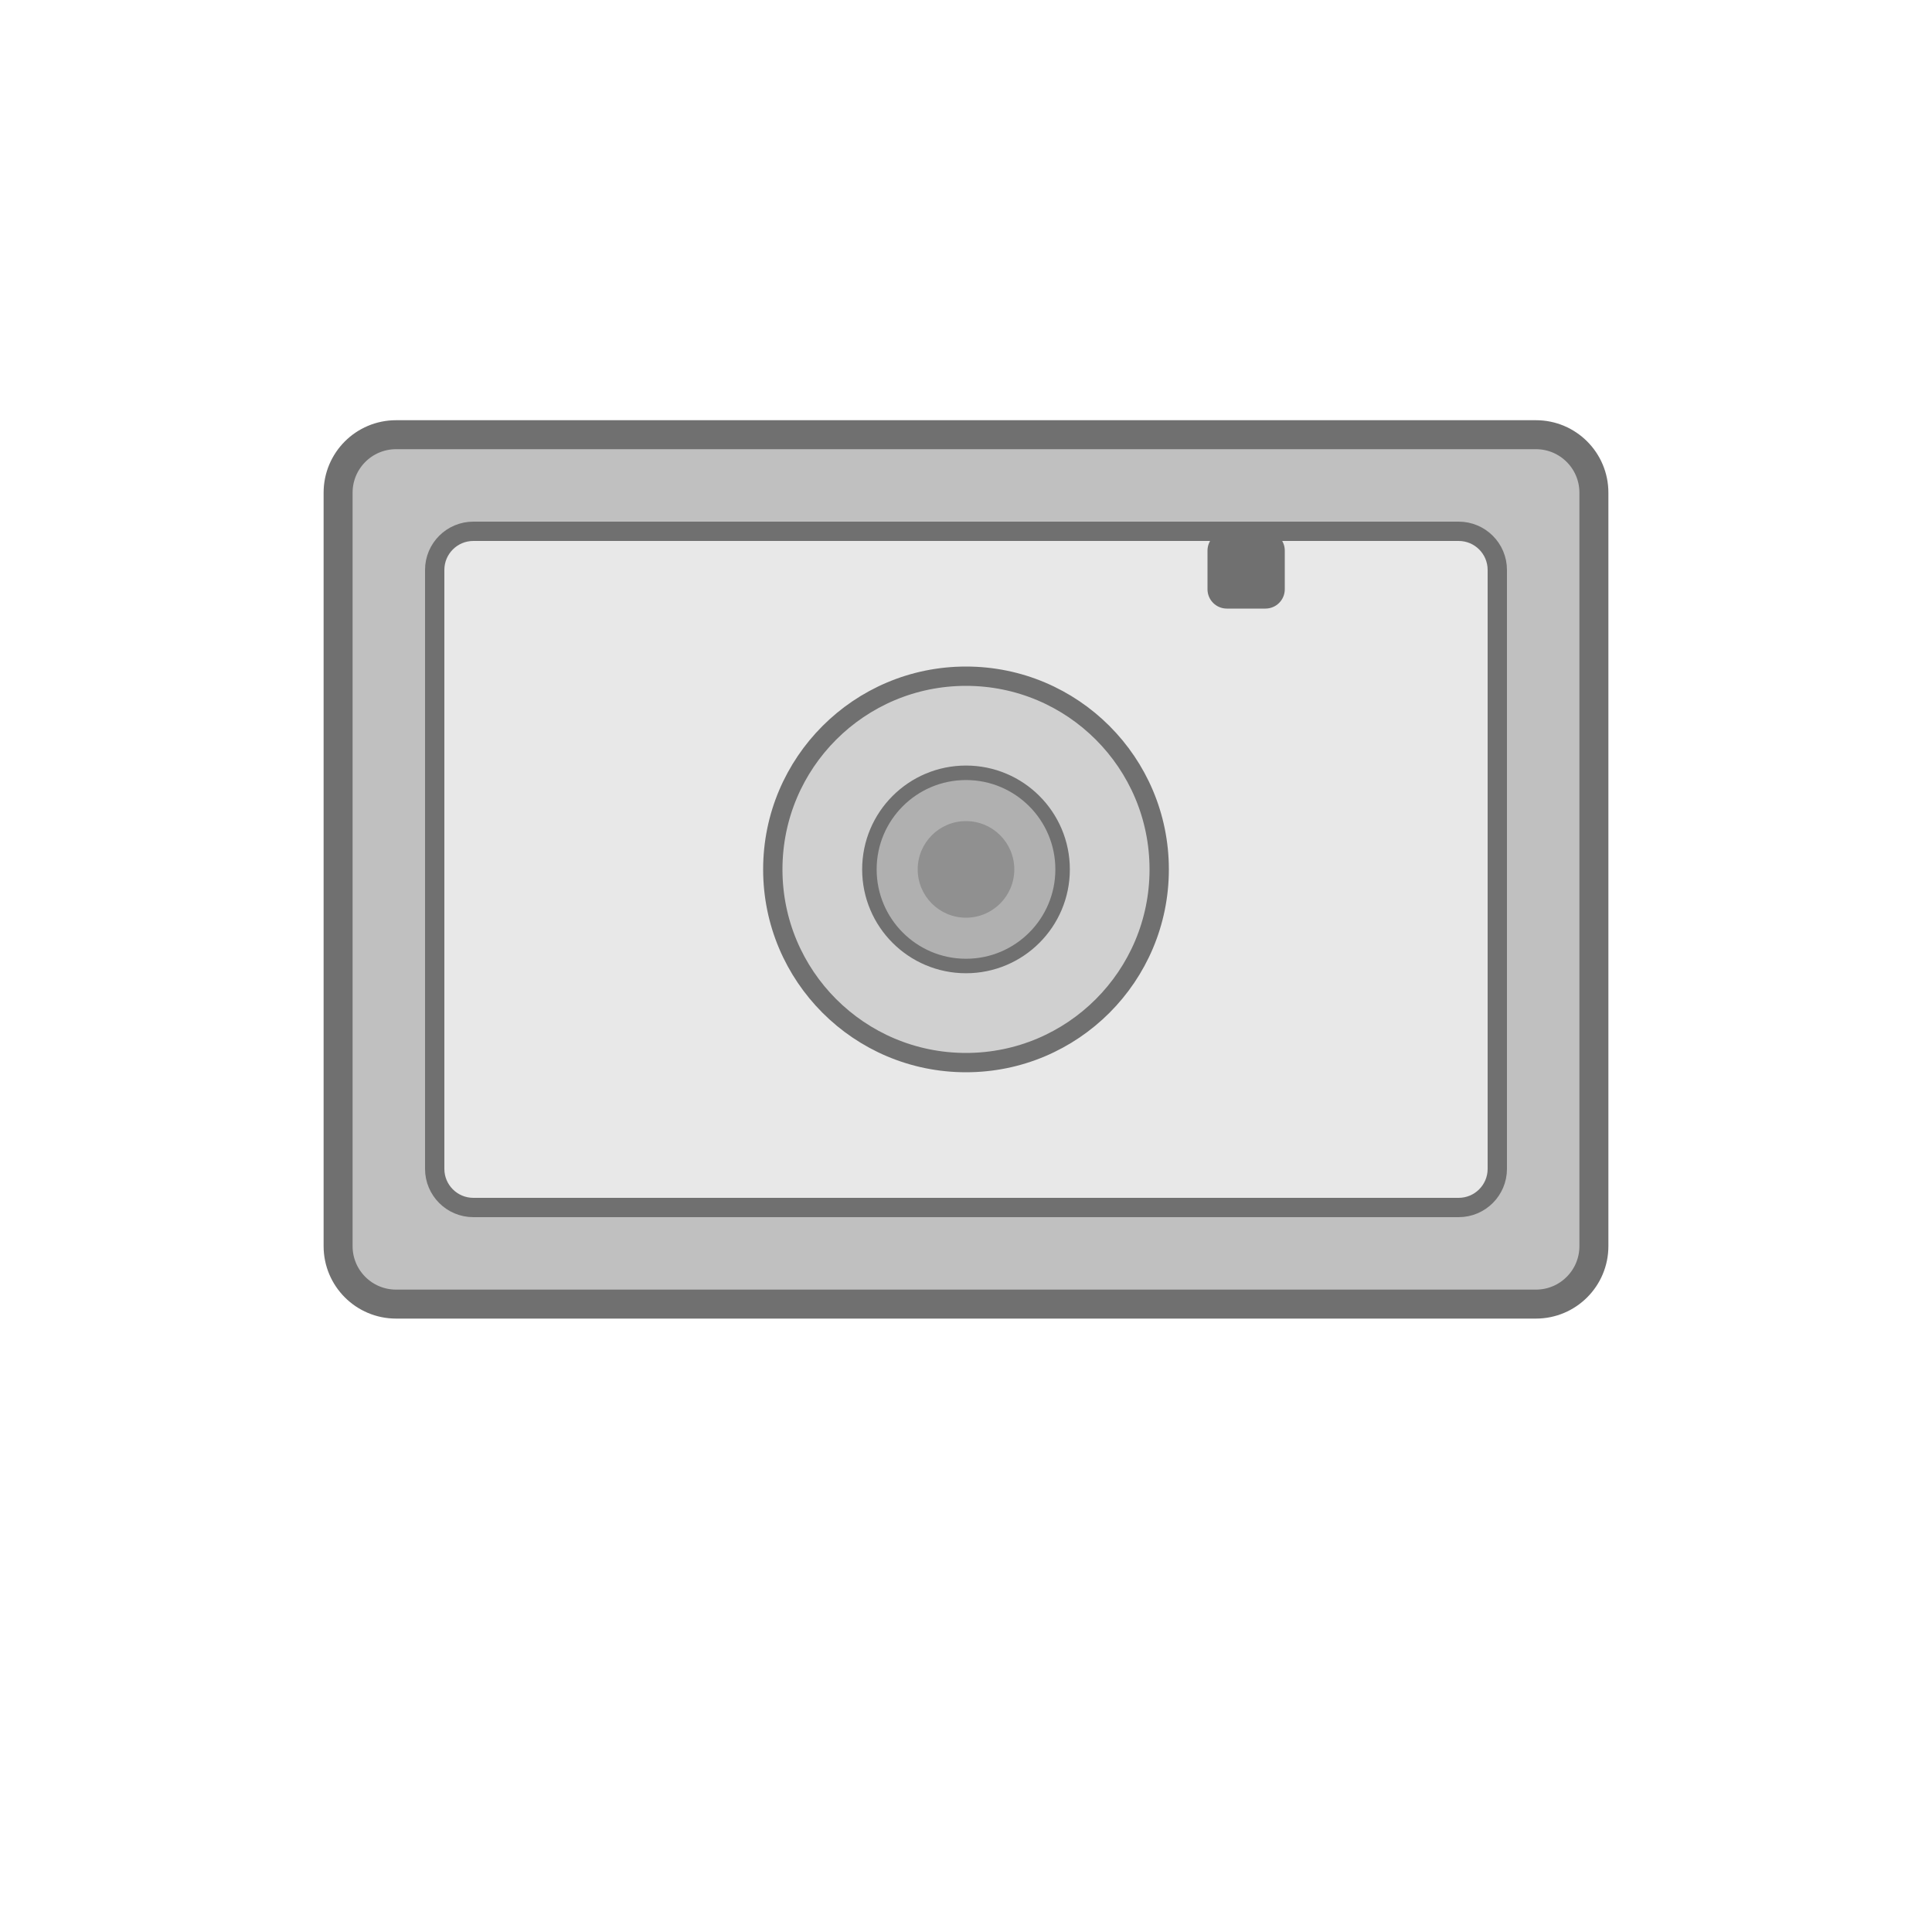
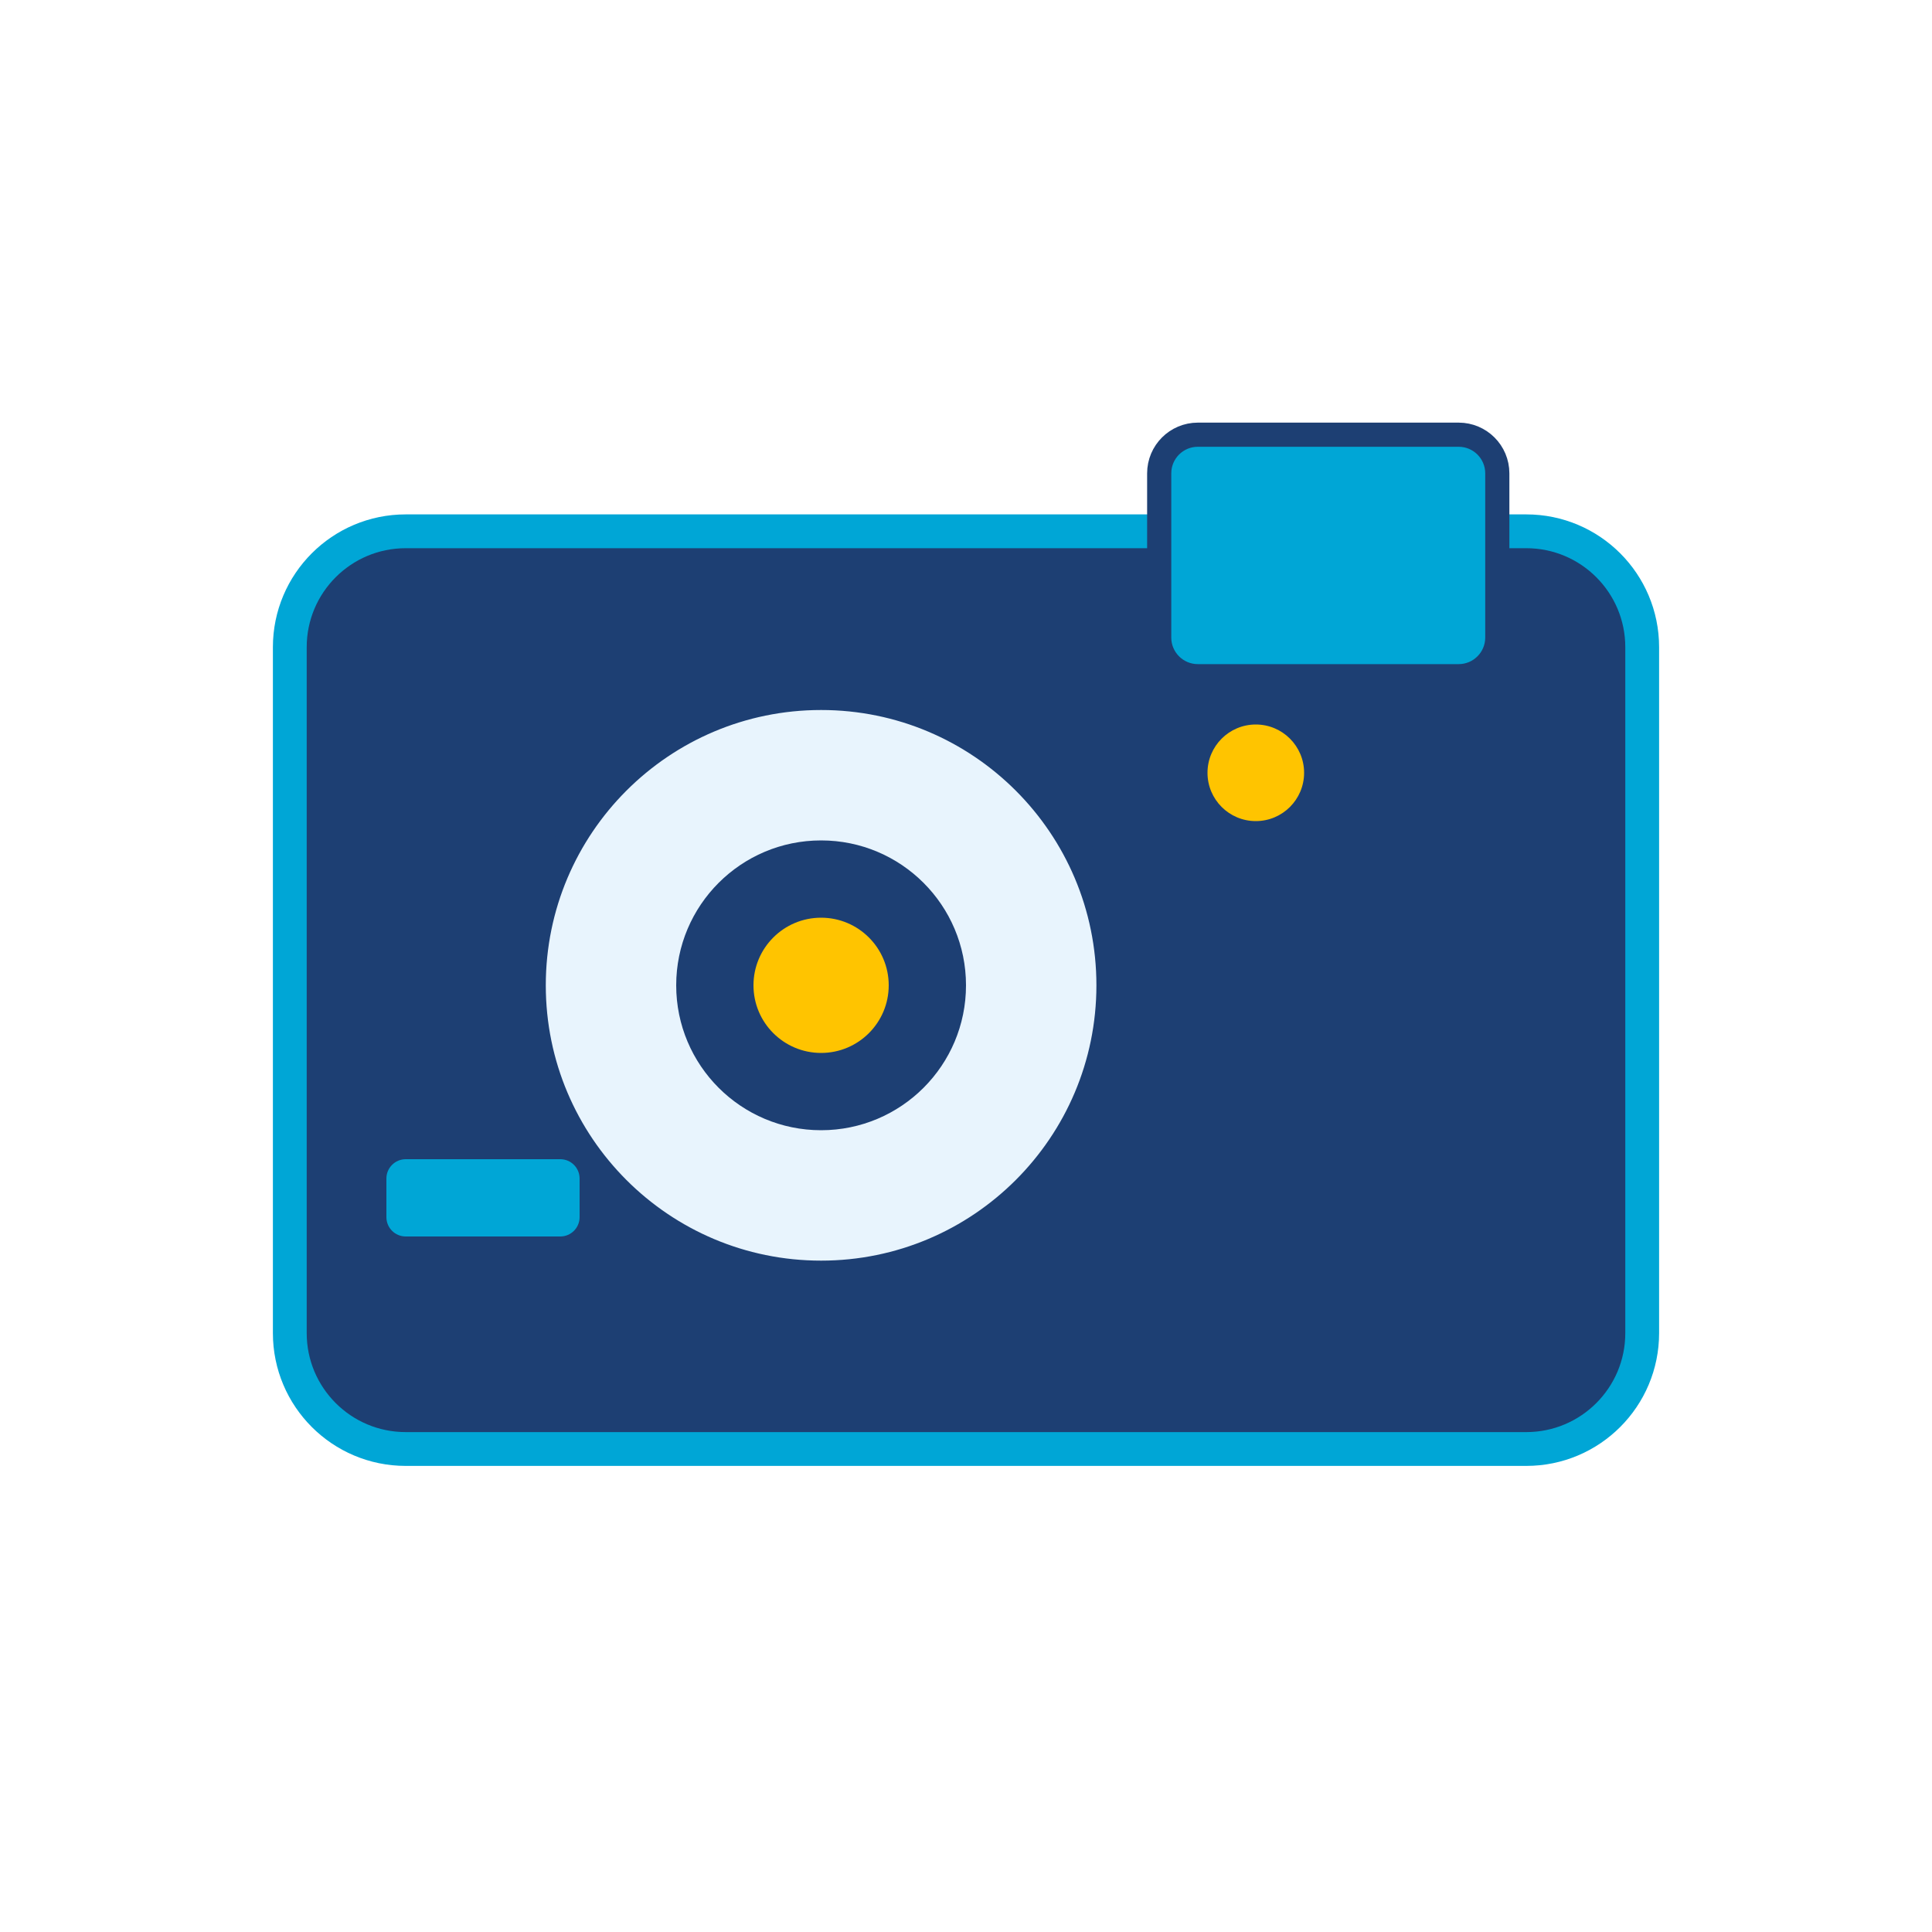
<svg xmlns="http://www.w3.org/2000/svg" viewBox="0 0 200 200">
-   <rect x="35" y="45" width="130" height="90" rx="6" fill="#C0C0C0" stroke="#707070" stroke-width="3" />
-   <rect x="45" y="55" width="110" height="70" rx="4" fill="#E8E8E8" stroke="#707070" stroke-width="2" />
-   <circle cx="100" cy="90" r="20" fill="#D0D0D0" stroke="#707070" stroke-width="2" />
-   <circle cx="100" cy="90" r="10" fill="#B0B0B0" stroke="#707070" stroke-width="1.5" />
-   <circle cx="100" cy="90" r="5" fill="#909090" />
-   <rect x="125" y="55" width="8" height="8" rx="2" fill="#707070" />
+   <rect x="30" y="55" width="140" height="95" rx="12" fill="#1D3F73" stroke="#00A6D6" stroke-width="3.5" />
+   <rect x="120" y="45" width="35" height="25" rx="4" fill="#00A6D6" stroke="#1D3F73" stroke-width="2.5" />
+   <circle cx="85" cy="102" r="30" fill="#E8F4FD" stroke="#1D3F73" stroke-width="3" />
+   <circle cx="85" cy="102" r="15" fill="#1D3F73" />
+   <circle cx="85" cy="102" r="7" fill="#FFC400" />
+   <circle cx="130" cy="80" r="5" fill="#FFC400" />
+   <rect x="40" y="120" width="20" height="8" rx="2" fill="#00A6D6" />
</svg>
